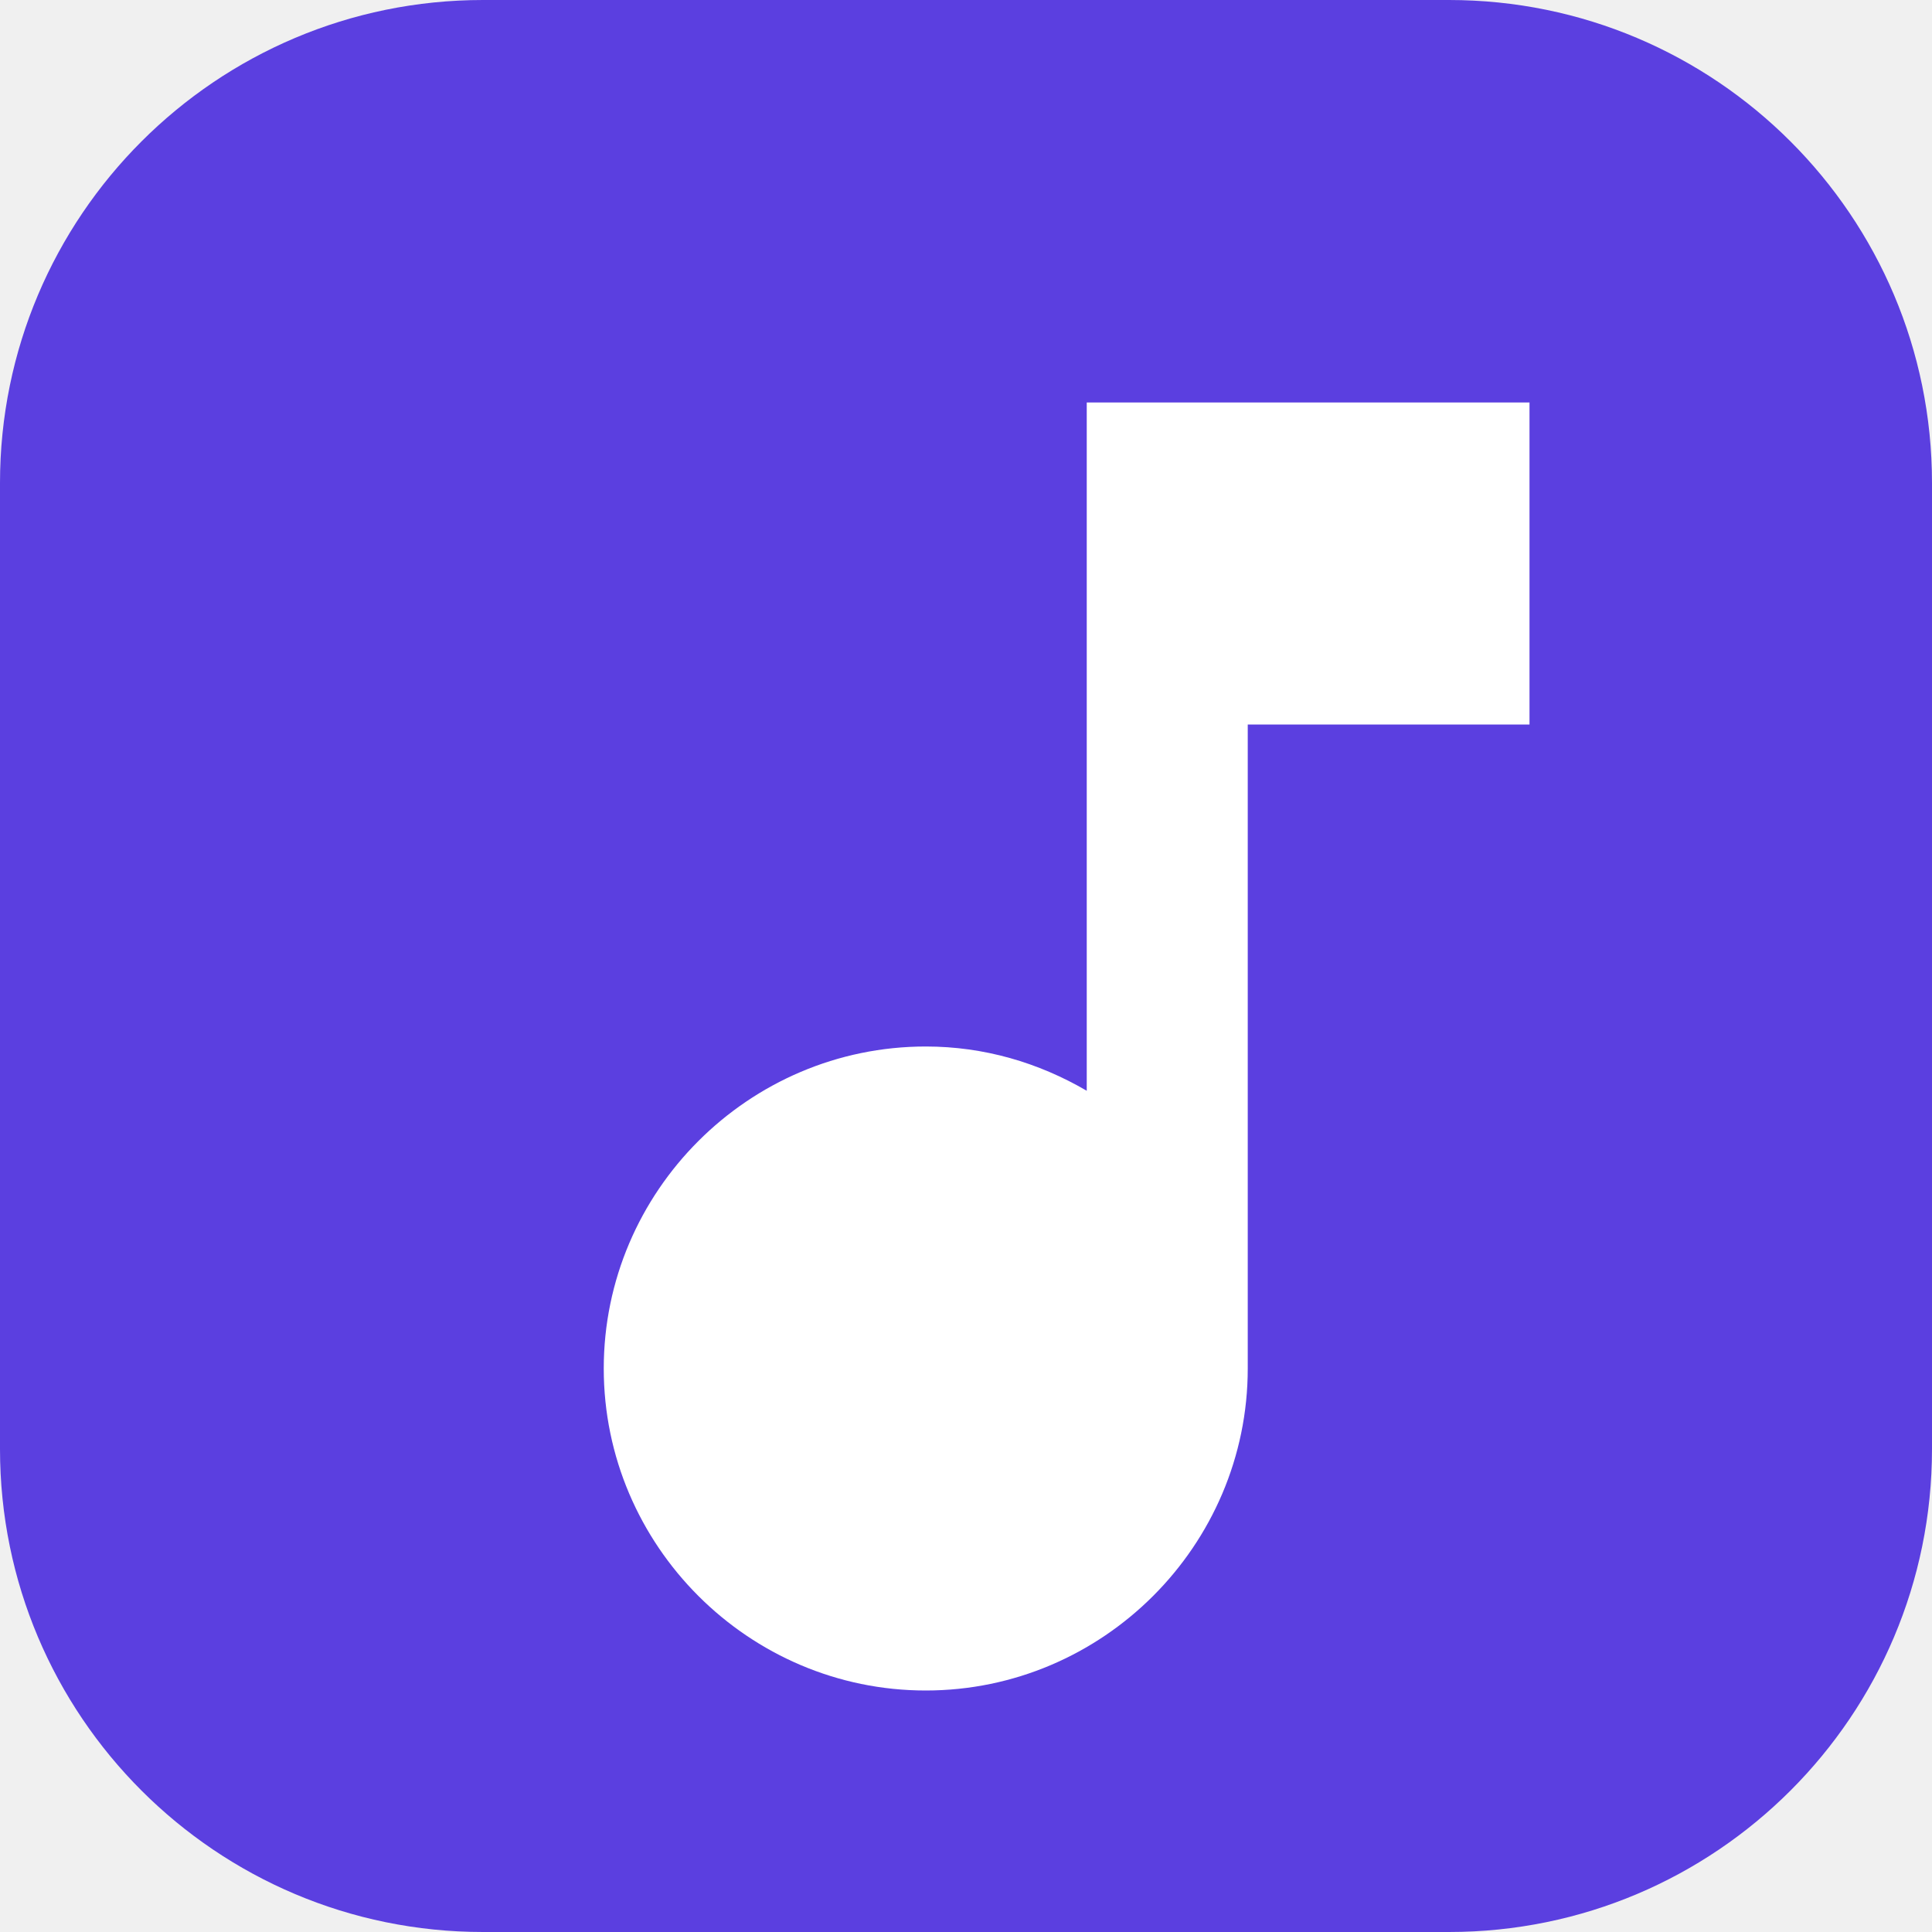
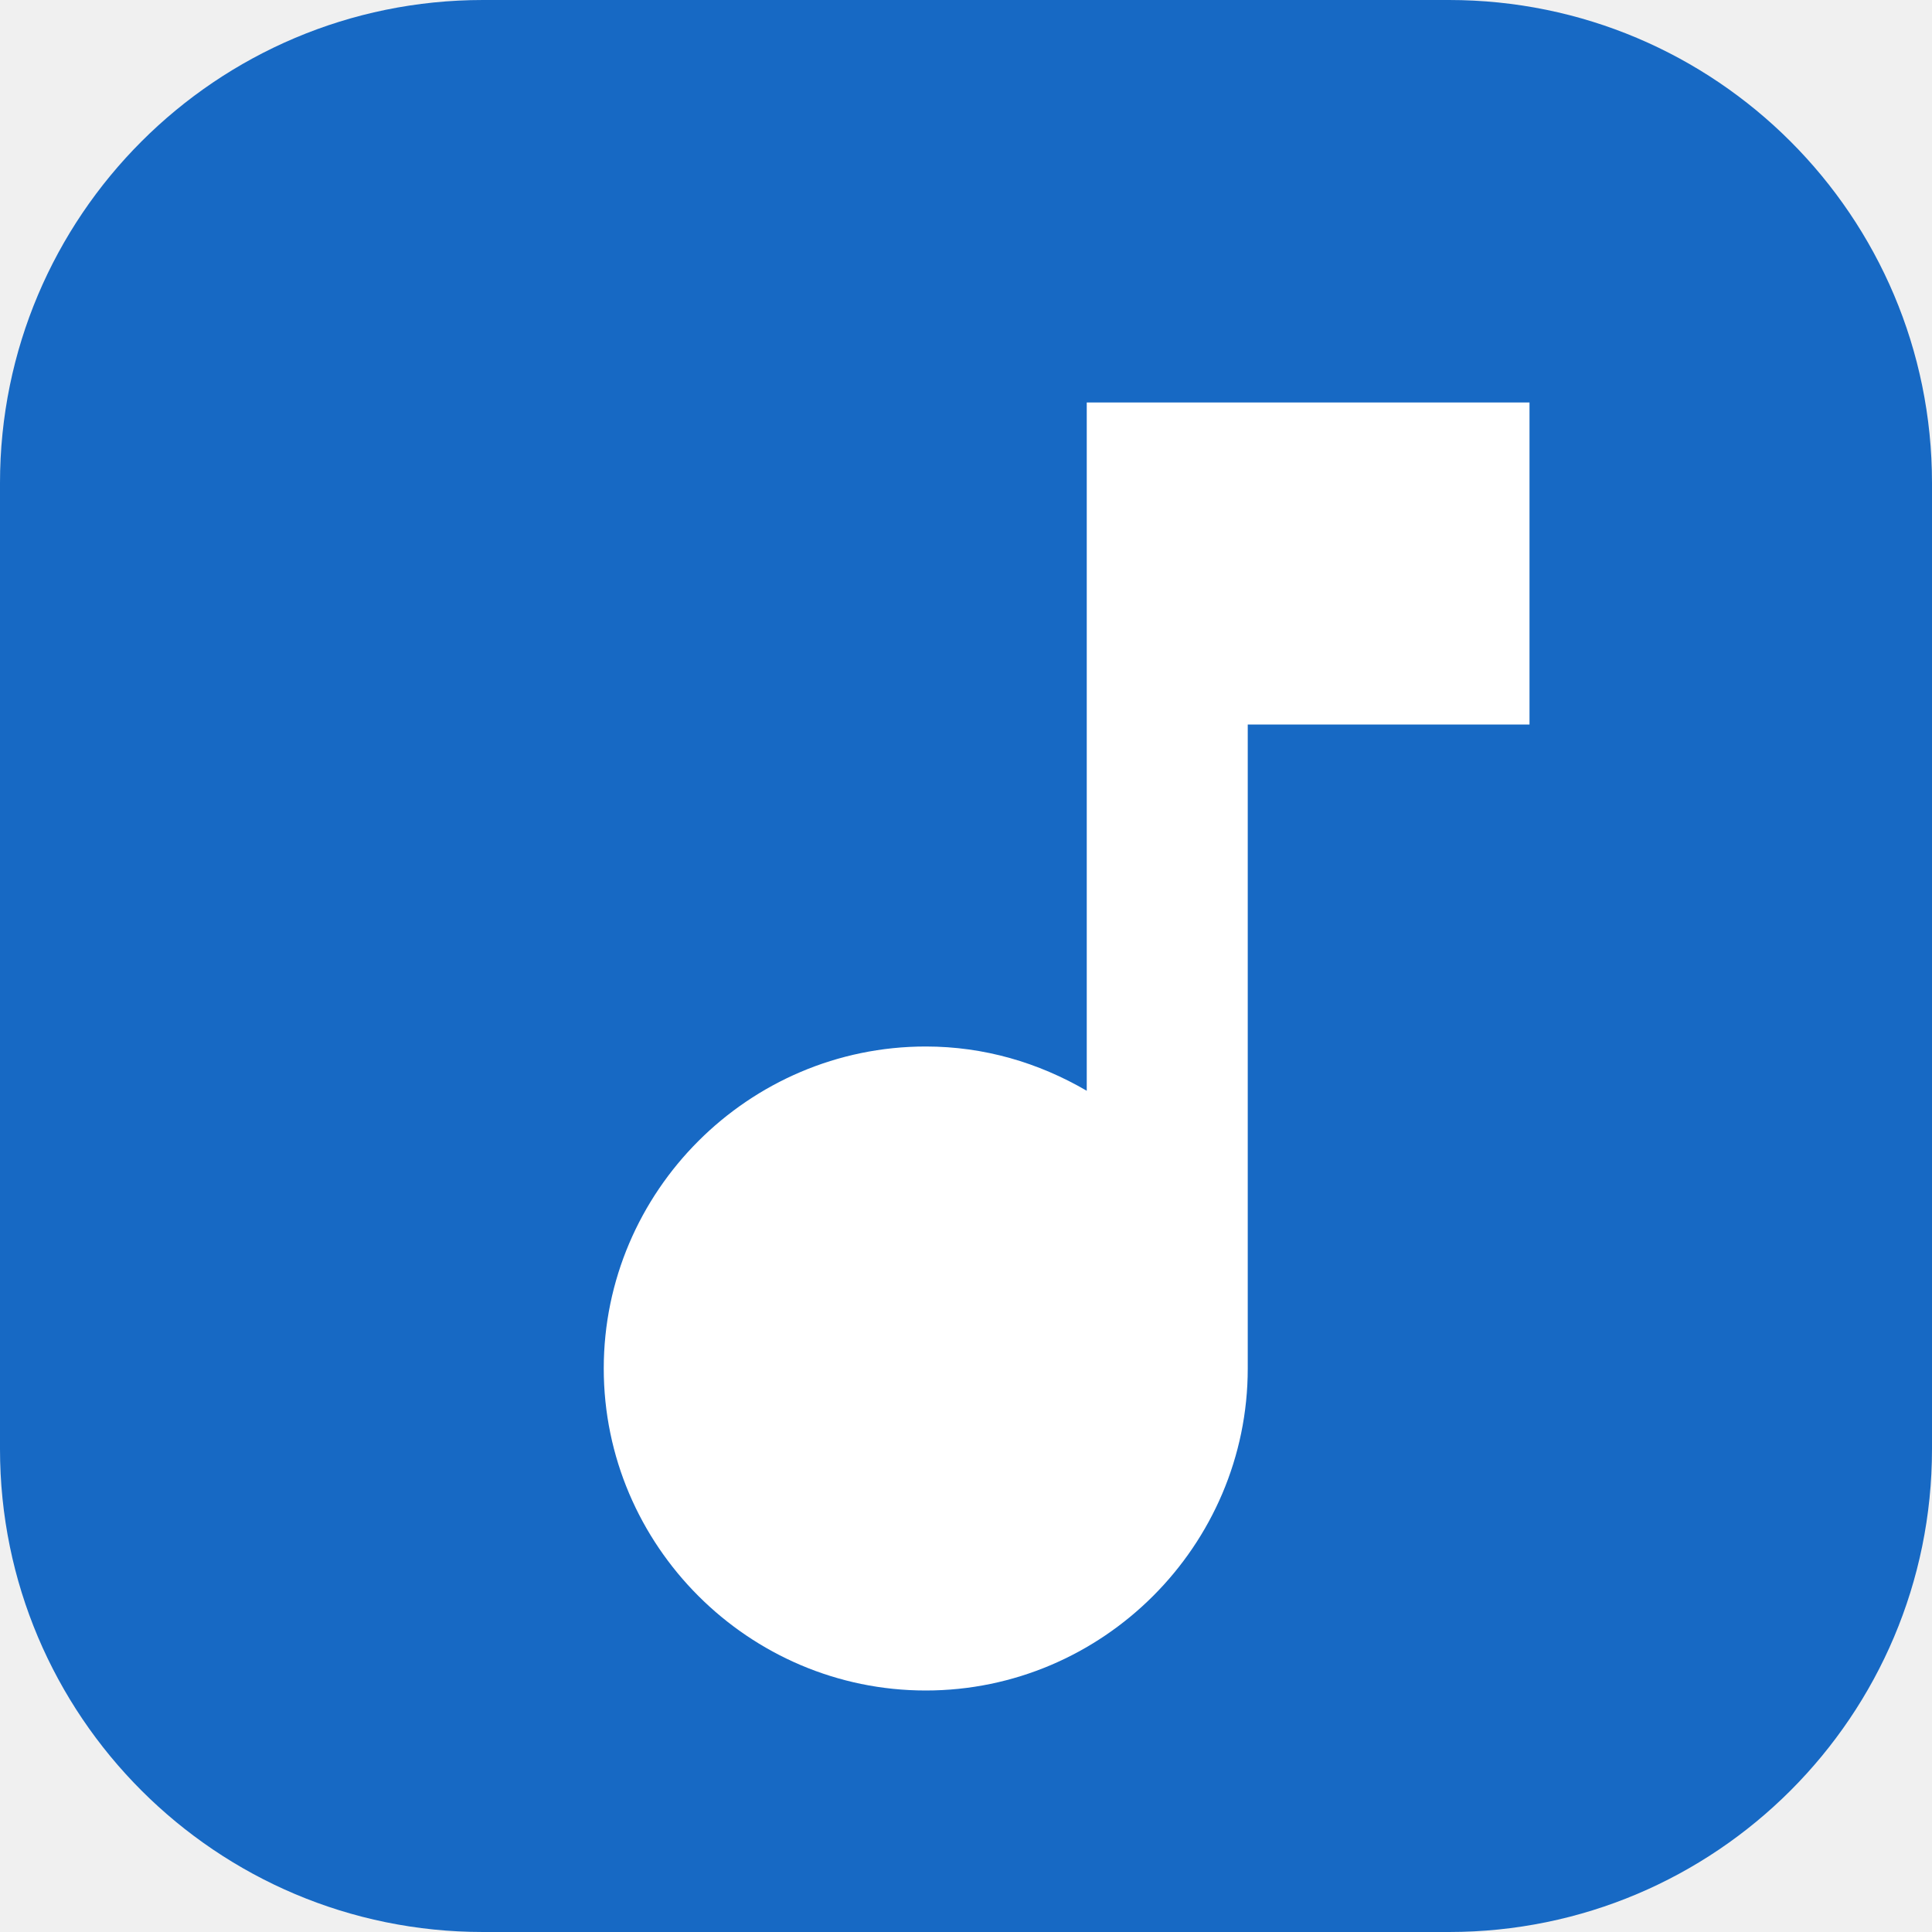
<svg xmlns="http://www.w3.org/2000/svg" viewBox="0 0 96 96">
-   <rect width="96" height="96" rx="24" fill="#5B3FE0" />
+   <rect width="96" height="96" rx="24" fill="#1769C4" />
  <path d="M54 20v34.2c-2.4-1.4-5.1-2.2-8-2.2-8.8 0-16 7.2-16 16s7.2 16 16 16 16-7.2 16-16V36h14V20H54z" fill="#FFFFFF" />
</svg>
